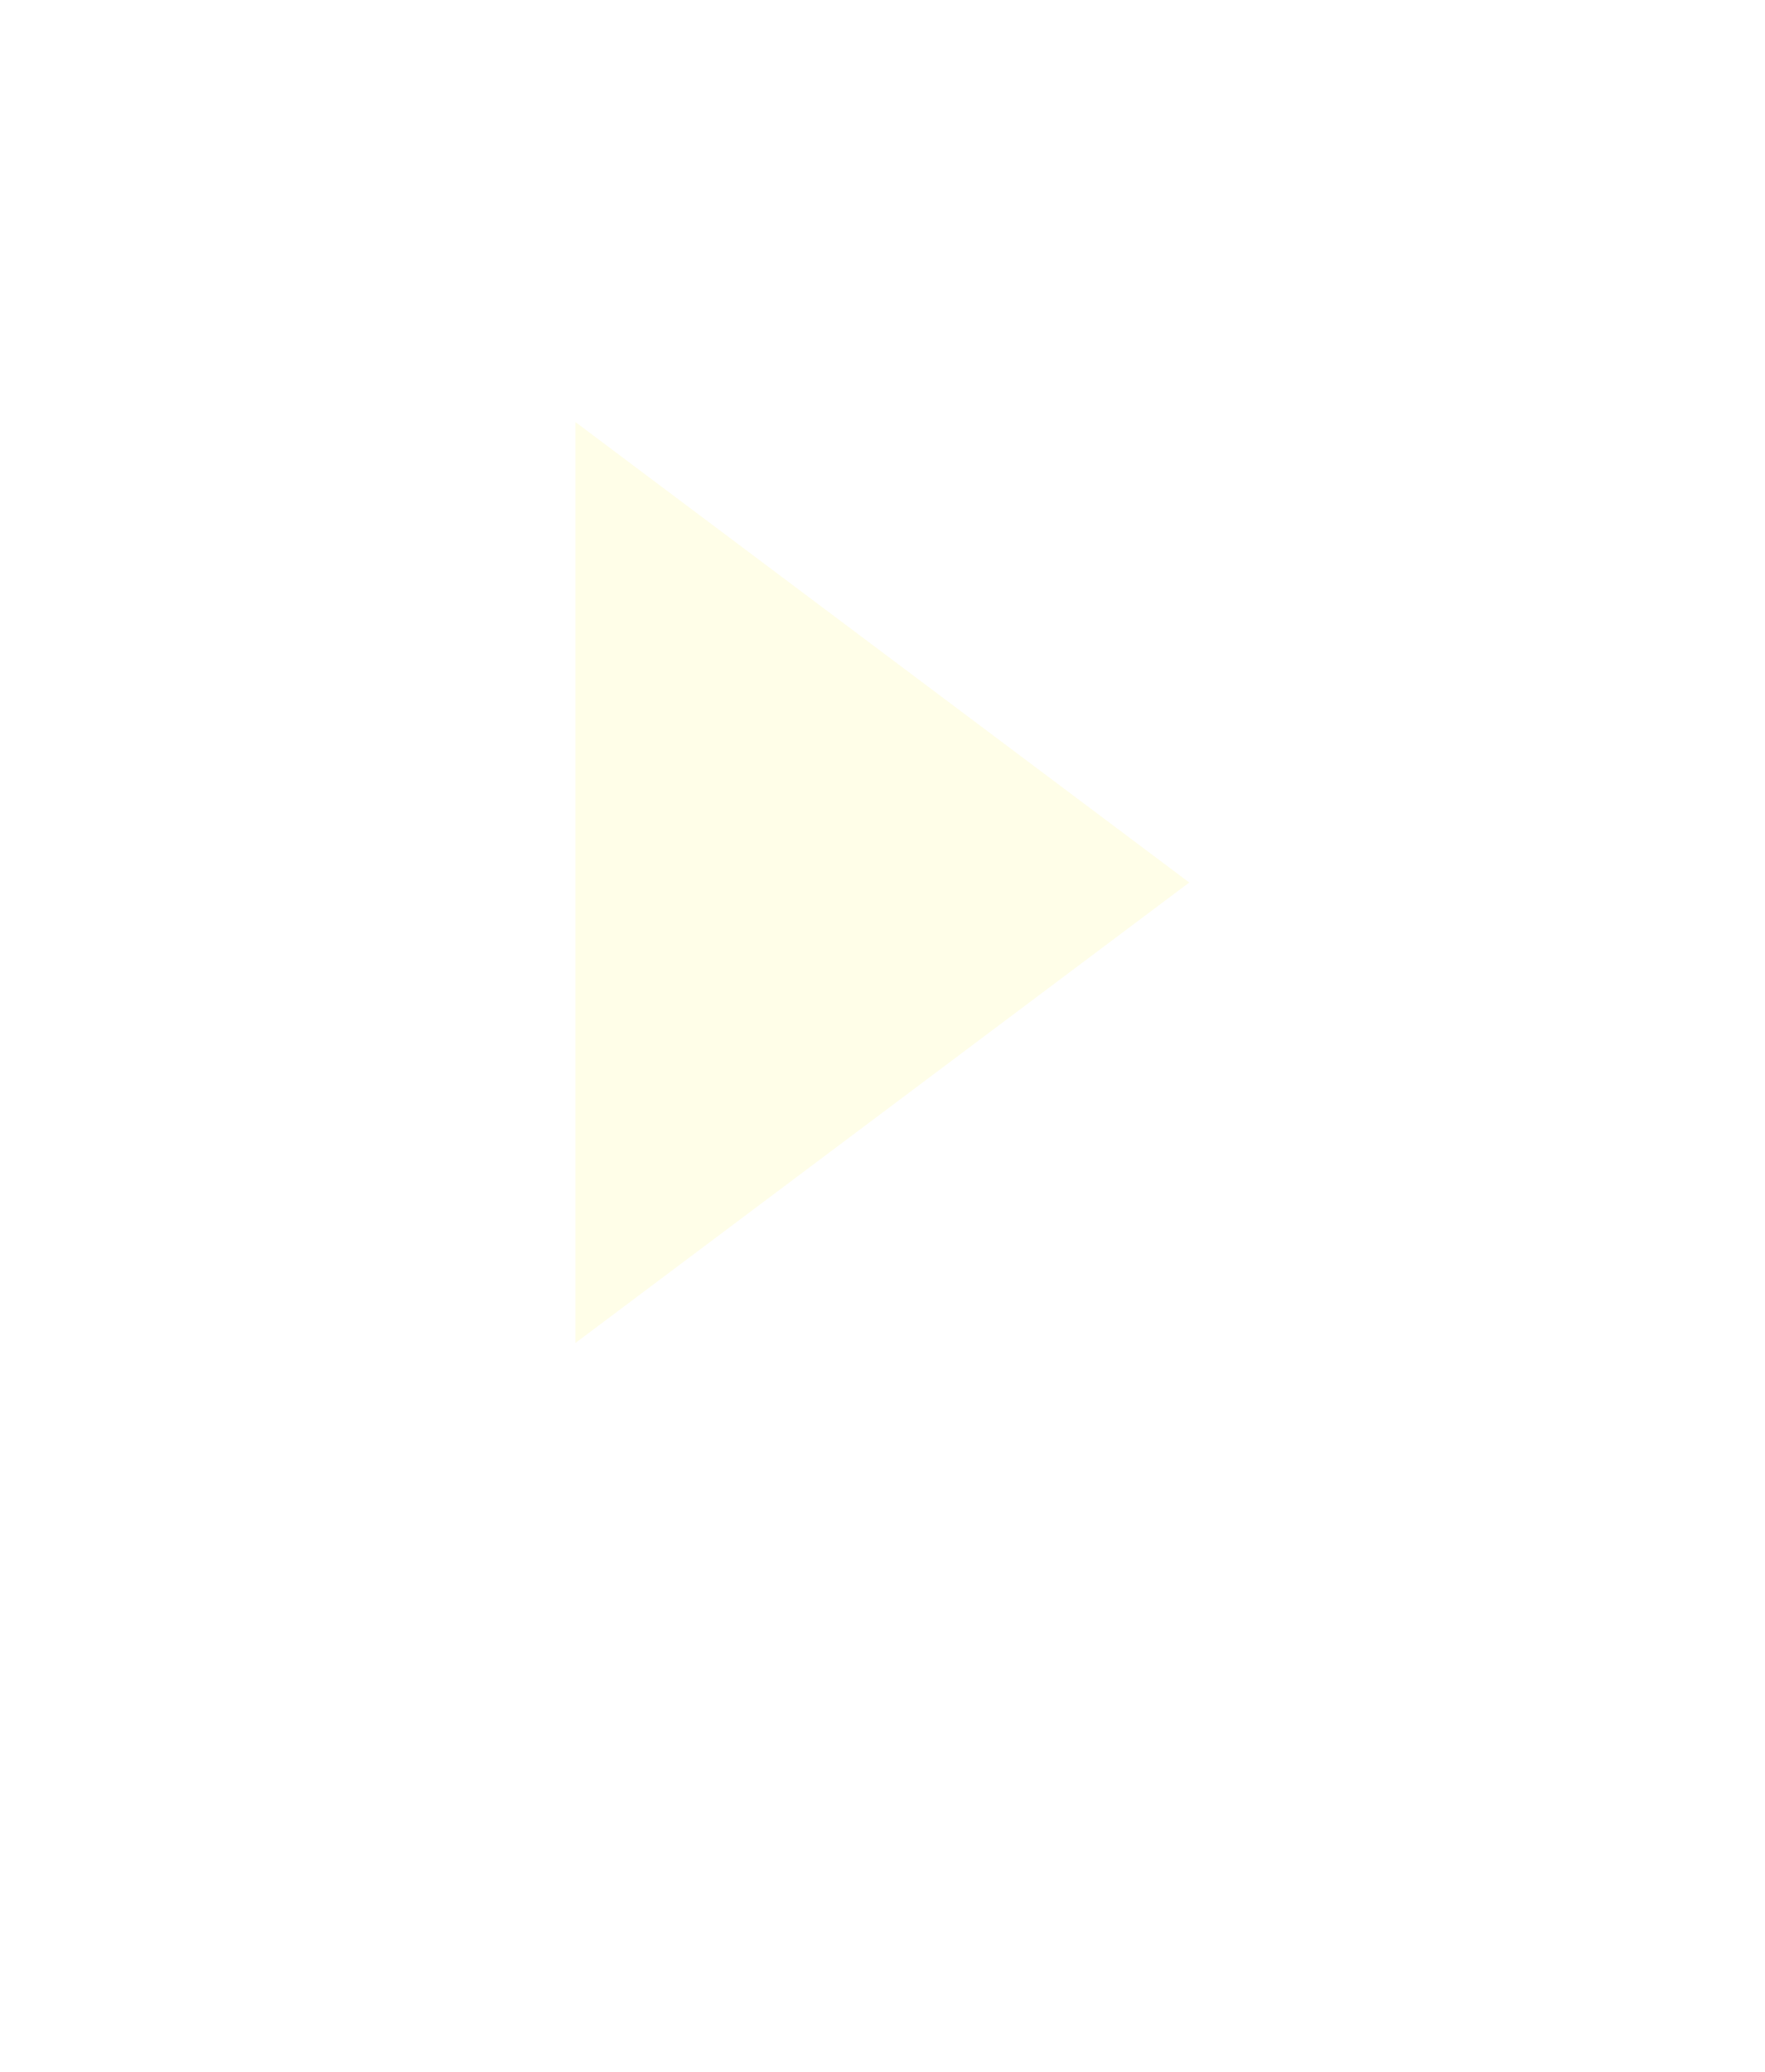
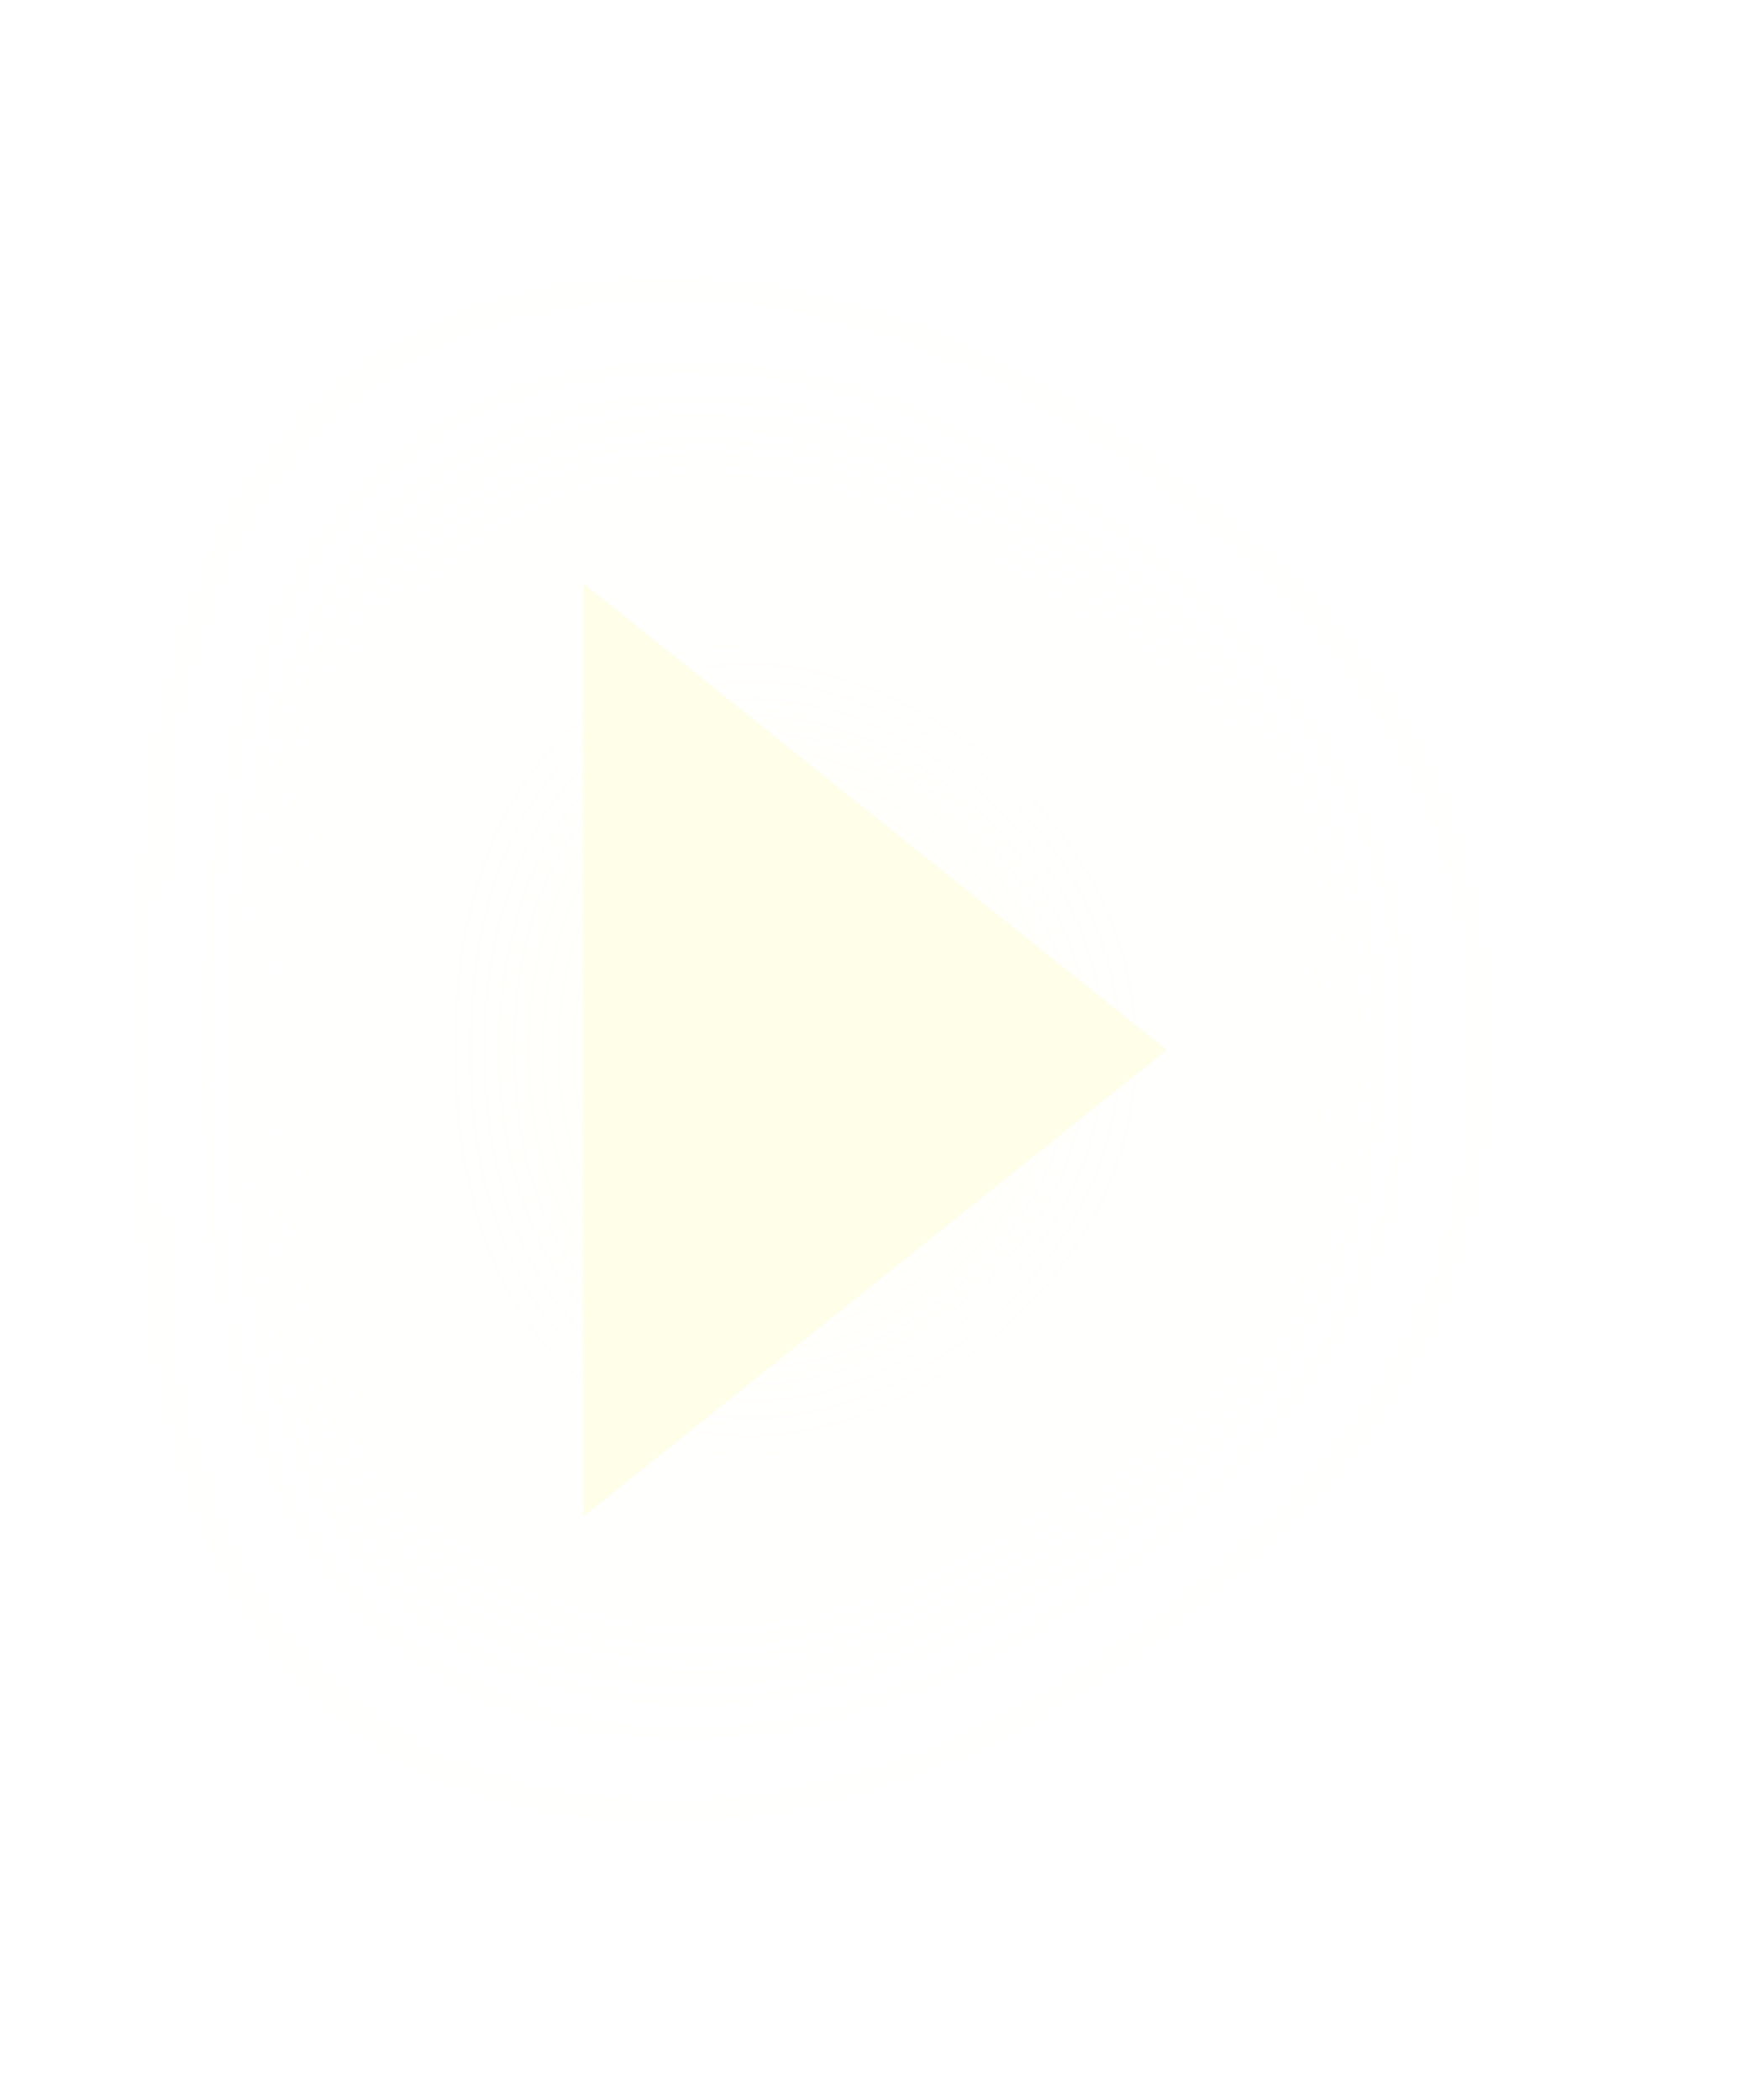
- <svg xmlns="http://www.w3.org/2000/svg" width="46" height="54" viewBox="0 0 46 54" fill="none">
-   <g filter="url(#filter0_d_704_1424)">
-     <path d="M15 11V35L31 23L15 11Z" fill="#FFFEE8" />
+ <svg xmlns="http://www.w3.org/2000/svg" width="45" height="54" viewBox="0 0 45 54" fill="none">
+   <g filter="url(#filter0_d_944_852)">
+     <path d="M15 15V39L30 27L15 15Z" fill="#FFFEE8" />
  </g>
  <defs>
-     <filter id="filter0_d_704_1424" x="0" y="0" width="46" height="54" filterUnits="userSpaceOnUse" color-interpolation-filters="sRGB">
+     <filter id="filter0_d_944_852" x="0" y="0" width="46" height="54" filterUnits="userSpaceOnUse" color-interpolation-filters="sRGB">
      <feFlood flood-opacity="0" result="BackgroundImageFix" />
      <feColorMatrix in="SourceAlpha" type="matrix" values="0 0 0 0 0 0 0 0 0 0 0 0 0 0 0 0 0 0 127 0" result="hardAlpha" />
-       <feOffset dy="4" />
+       <feOffset />
      <feGaussianBlur stdDeviation="7.5" />
      <feComposite in2="hardAlpha" operator="out" />
-       <feColorMatrix type="matrix" values="0 0 0 0 1 0 0 0 0 1 0 0 0 0 1 0 0 0 0.4 0" />
-       <feBlend mode="normal" in2="BackgroundImageFix" result="effect1_dropShadow_704_1424" />
-       <feBlend mode="normal" in="SourceGraphic" in2="effect1_dropShadow_704_1424" result="shape" />
+       <feColorMatrix type="matrix" values="0 0 0 0 1 0 0 0 0 0.996 0 0 0 0 0.91 0 0 0 0.4 0" />
+       <feBlend mode="normal" in2="BackgroundImageFix" result="effect1_dropShadow_944_852" />
+       <feBlend mode="normal" in="SourceGraphic" in2="effect1_dropShadow_944_852" result="shape" />
    </filter>
  </defs>
</svg>
